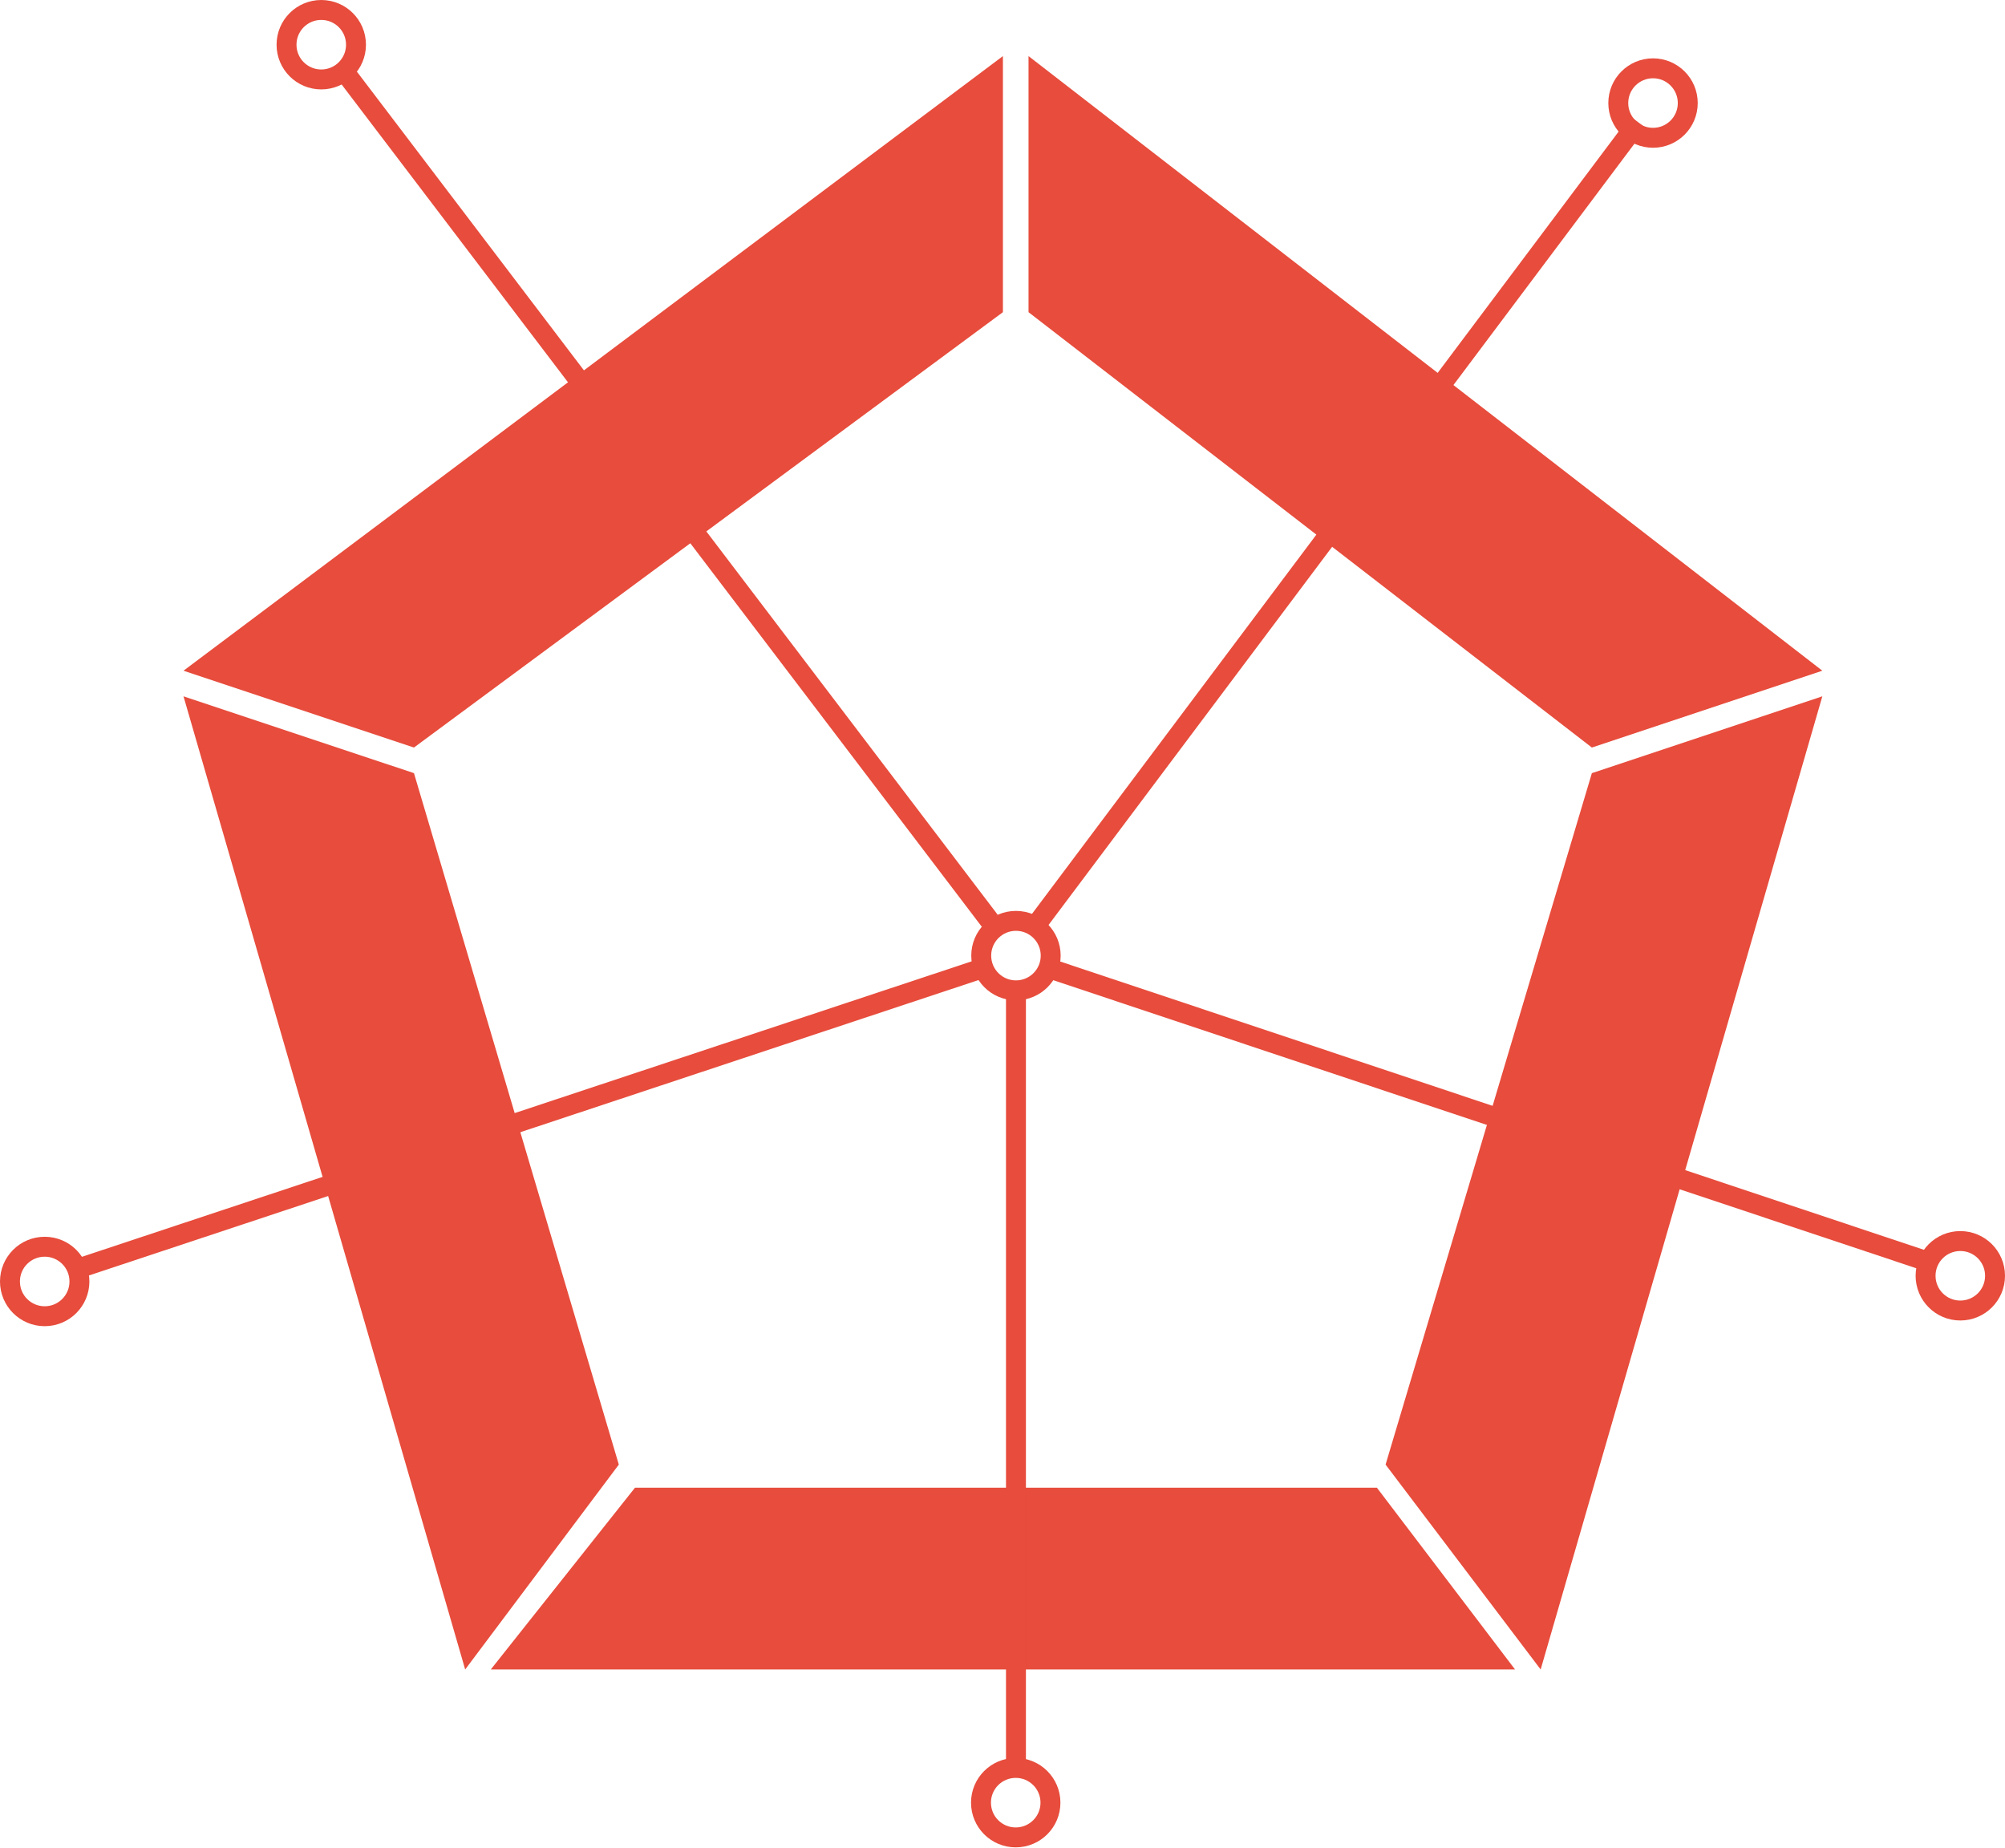
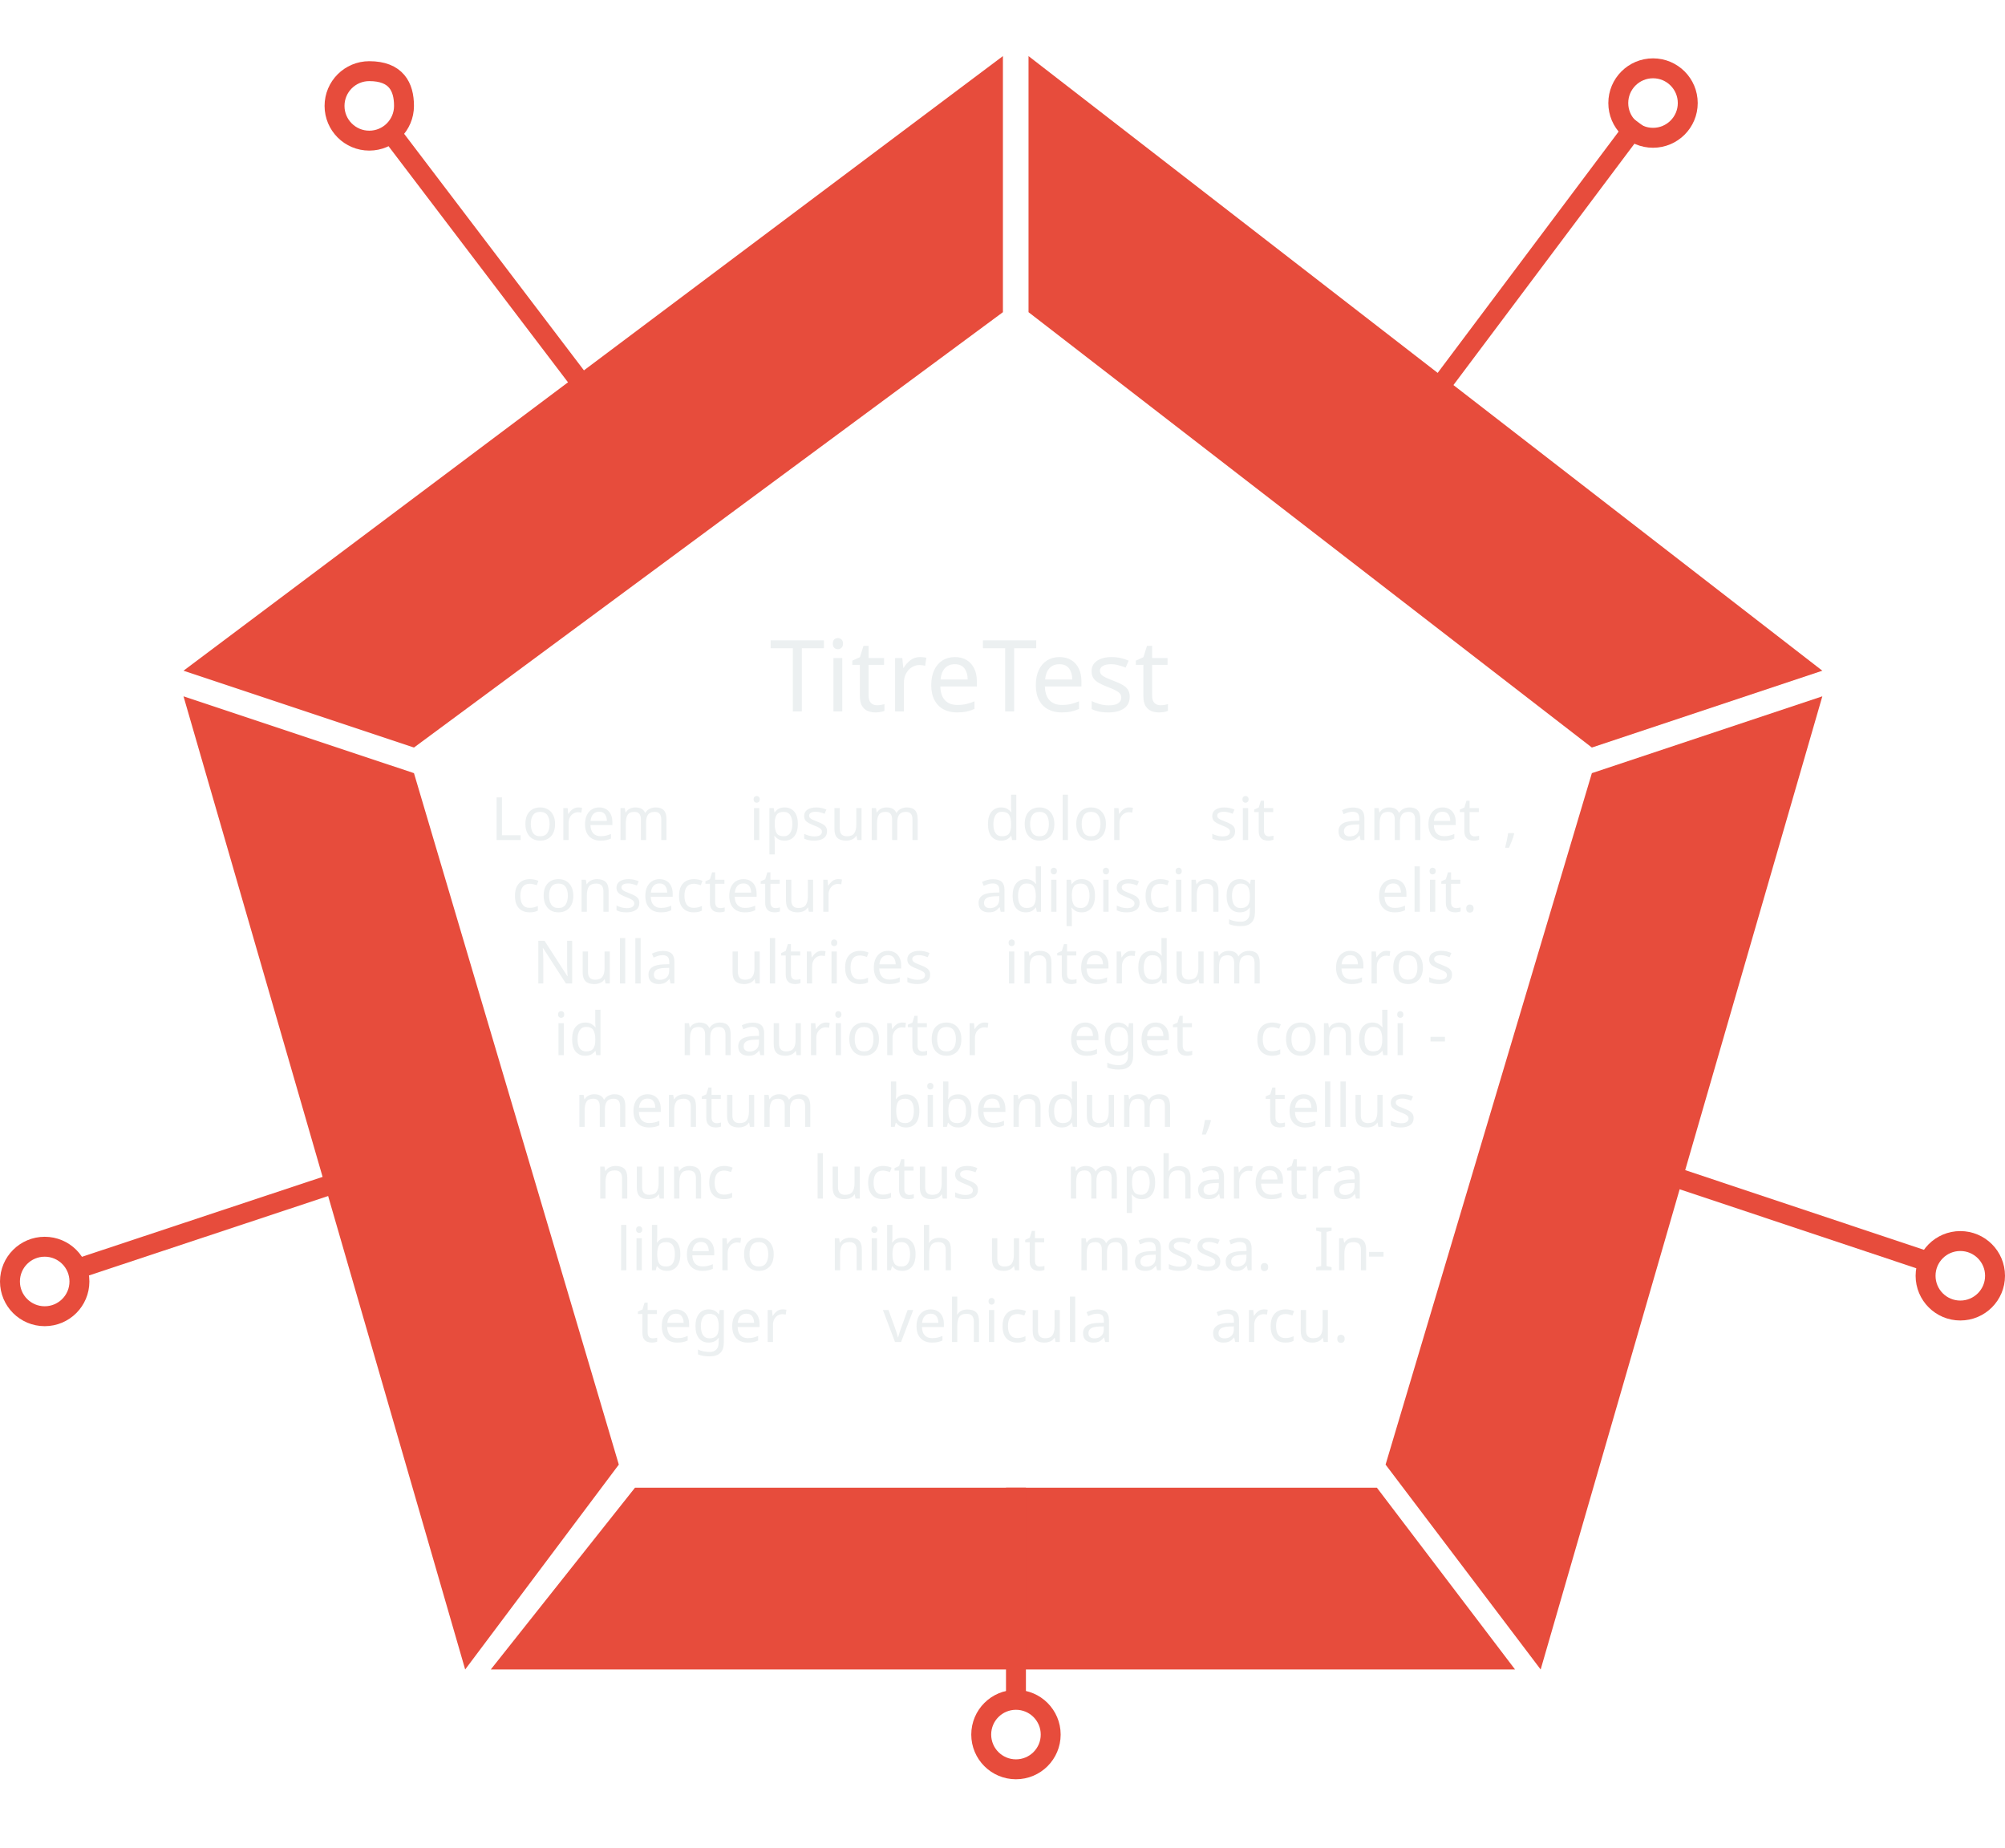
<svg xmlns="http://www.w3.org/2000/svg" version="1.1" id="Calque_1" x="0px" y="0px" width="704.696px" height="649.224px" viewBox="-64.495 -19.709 704.696 649.224" enable-background="new -64.495 -19.709 704.696 649.224" xml:space="preserve">
  <polygon fill="#E74C3C" points="468,567 108,567 158.687,503.115 419.44,503.115 " />
  <polygon fill="#E74C3C" points="99,567 0,225 81,252 153,495 " />
  <polygon fill="#E74C3C" points="576,225 477,567 422.493,495.001 495,252 " />
  <polygon fill="#E74C3C" points="0,216 288,0 288,90 81,243 " />
  <polygon fill="#E74C3C" points="297,0 576,216 495,243 297,90 " />
-   <path fill="none" stroke="#E74C3C" stroke-width="7" stroke-miterlimit="10" d="M304.792,316.125  c0,6.745-5.462,12.208-12.209,12.208c-6.745,0-12.208-5.463-12.208-12.208c0-6.747,5.463-12.21,12.208-12.21  C299.33,303.915,304.792,309.378,304.792,316.125z" />
-   <line fill="none" stroke="#E74C3C" stroke-width="7" stroke-miterlimit="10" x1="283.402" y1="303.915" x2="55.655" y2="4.298" />
-   <line fill="none" stroke="#E74C3C" stroke-width="7" stroke-miterlimit="10" x1="300.741" y1="303.915" x2="511.252" y2="23.233" />
-   <line fill="none" stroke="#E74C3C" stroke-width="7" stroke-miterlimit="10" x1="304.792" y1="320.775" x2="612.286" y2="423.399" />
-   <line fill="none" stroke="#E74C3C" stroke-width="7" stroke-miterlimit="10" x1="292.584" y1="330.046" x2="292.584" y2="601.666" />
-   <line fill="none" stroke="#E74C3C" stroke-width="7" stroke-miterlimit="10" x1="280.173" y1="320.775" x2="-39.786" y2="427.015" />
+   <line fill="none" stroke="#E74C3C" stroke-width="7" stroke-miterlimit="10" x1="176.725" y1="163.574" x2="74.215" y2="28.716" />
+   <line fill="none" stroke="#E74C3C" stroke-width="7" stroke-miterlimit="10" x1="405.997" y1="163.574" x2="511.252" y2="23.233" />
+   <line fill="none" stroke="#E74C3C" stroke-width="7" stroke-miterlimit="10" x1="467.547" y1="375.094" x2="612.286" y2="423.399" />
+   <line fill="none" stroke="#E74C3C" stroke-width="7" stroke-miterlimit="10" x1="292.584" y1="503.115" x2="292.584" y2="577.666" />
+   <line fill="none" stroke="#E74C3C" stroke-width="7" stroke-miterlimit="10" x1="116.582" y1="375.094" x2="-39.786" y2="427.015" />
  <path fill="none" stroke="#E74C3C" stroke-width="7" stroke-miterlimit="10" d="M636.702,428.644  c0,6.745-5.461,12.208-12.209,12.208c-6.744,0-12.207-5.463-12.207-12.208c0-6.746,5.463-12.209,12.207-12.209  C631.241,416.435,636.702,421.897,636.702,428.644z" />
  <path fill="none" stroke="#E74C3C" stroke-width="7" stroke-miterlimit="10" d="M528.7,16.508c0,6.745-5.463,12.208-12.209,12.208  s-12.209-5.463-12.209-12.208c0-6.747,5.463-12.21,12.209-12.21S528.7,9.761,528.7,16.508z" />
-   <path fill="none" stroke="#E74C3C" stroke-width="7" stroke-miterlimit="10" d="M60.627-3.999c0,6.745-5.462,12.208-12.209,12.208  c-6.745,0-12.208-5.463-12.208-12.208c0-6.747,5.463-12.21,12.208-12.21C55.166-16.209,60.627-10.747,60.627-3.999z" />
+   <path fill="none" stroke="#E74C3C" stroke-width="7" stroke-miterlimit="10" d="M77.5,17.508c0,6.745-5.462,12.208-12.209,12.208  c-6.745,0-12.208-5.463-12.208-12.208c0-6.747,5.463-12.21,12.208-12.21C74.707,5.298,77.5,10.759,77.5,17.508z" />
  <path fill="none" stroke="#E74C3C" stroke-width="7" stroke-miterlimit="10" d="M-36.578,430.645  c0,6.745-5.462,12.208-12.209,12.208c-6.745,0-12.208-5.463-12.208-12.208c0-6.747,5.463-12.21,12.208-12.21  C-42.04,418.435-36.578,423.897-36.578,430.645z" />
-   <path fill="none" stroke="#E74C3C" stroke-width="7" stroke-miterlimit="10" d="M304.709,613.807  c0,6.745-5.463,12.208-12.209,12.208s-12.208-5.463-12.208-12.208c0-6.747,5.463-12.21,12.208-12.21  C299.246,601.597,304.709,607.06,304.709,613.807z" />
+   <path fill="none" stroke="#E74C3C" stroke-width="7" stroke-miterlimit="10" d="M304.793,589.876  c0,6.745-5.463,12.208-12.209,12.208s-12.208-5.463-12.208-12.208c0-6.747,5.463-12.21,12.208-12.21  C299.33,577.666,304.793,583.129,304.793,589.876z" />
+   <polygon fill="none" points="165.178,489.082 96.382,252.752 293.584,105.516 479.786,251.752 411.99,489.082 " />
+   <text transform="matrix(1 0 0 1 206.0117 230.3159)">
+     <tspan x="0" y="0" fill="#ECF0F1" font-family="'AquaGrotesque'" font-size="35">TitreTest</tspan>
+     <tspan x="-98.004" y="45.2" fill="#ECF0F1" font-family="'AquaGrotesque'" font-size="21">Lorem</tspan>
+     <tspan x="-26.039" y="45.2" fill="#ECF0F1" font-family="'AquaGrotesque'" font-size="21" letter-spacing="8"> </tspan>
+     <tspan x="-7.277" y="45.2" fill="#ECF0F1" font-family="'AquaGrotesque'" font-size="21">ipsum</tspan>
+     <tspan x="56.814" y="45.2" fill="#ECF0F1" font-family="'AquaGrotesque'" font-size="21" letter-spacing="8"> </tspan>
+     <tspan x="75.576" y="45.2" fill="#ECF0F1" font-family="'AquaGrotesque'" font-size="21">dolor</tspan>
+     <tspan x="135.719" y="45.2" fill="#ECF0F1" font-family="'AquaGrotesque'" font-size="21" letter-spacing="8"> </tspan>
+     <tspan x="154.481" y="45.2" fill="#ECF0F1" font-family="'AquaGrotesque'" font-size="21">sit</tspan>
+     <tspan x="180.206" y="45.2" fill="#ECF0F1" font-family="'AquaGrotesque'" font-size="21" letter-spacing="8"> </tspan>
+     <tspan x="198.967" y="45.2" fill="#ECF0F1" font-family="'AquaGrotesque'" font-size="21">amet</tspan>
+     <tspan x="257.641" y="45.2" fill="#ECF0F1" font-family="'MyriadPro-Regular'" font-size="21">,</tspan>
+     <tspan x="261.988" y="45.2" fill="#ECF0F1" font-family="'AquaGrotesque'" font-size="21"> </tspan>
+     <tspan x="-90.668" y="70.4" fill="#ECF0F1" font-family="'AquaGrotesque'" font-size="21">consectetur</tspan>
+     <tspan x="44.843" y="70.4" fill="#ECF0F1" font-family="'AquaGrotesque'" font-size="21" letter-spacing="17"> </tspan>
+     <tspan x="72.463" y="70.4" fill="#ECF0F1" font-family="'AquaGrotesque'" font-size="21">adipiscing</tspan>
+     <tspan x="185.42" y="70.4" fill="#ECF0F1" font-family="'AquaGrotesque'" font-size="21" letter-spacing="17"> </tspan>
+     <tspan x="213.042" y="70.4" fill="#ECF0F1" font-family="'AquaGrotesque'" font-size="21">elit. </tspan>
+     <tspan x="-83.333" y="95.6" fill="#ECF0F1" font-family="'AquaGrotesque'" font-size="21">Nulla</tspan>
+     <tspan x="-28.524" y="95.6" fill="#ECF0F1" font-family="'AquaGrotesque'" font-size="21" letter-spacing="3"> </tspan>
+     <tspan x="-14.689" y="95.6" fill="#ECF0F1" font-family="'AquaGrotesque'" font-size="21">ultrices</tspan>
+     <tspan x="68.512" y="95.6" fill="#ECF0F1" font-family="'AquaGrotesque'" font-size="21" letter-spacing="3"> </tspan>
+     <tspan x="82.347" y="95.6" fill="#ECF0F1" font-family="'AquaGrotesque'" font-size="21">interdum</tspan>
+     <tspan x="184.09" y="95.6" fill="#ECF0F1" font-family="'AquaGrotesque'" font-size="21" letter-spacing="3"> </tspan>
+     <tspan x="197.925" y="95.6" fill="#ECF0F1" font-family="'AquaGrotesque'" font-size="21">eros </tspan>
+     <tspan x="-75.998" y="120.8" fill="#ECF0F1" font-family="'AquaGrotesque'" font-size="21">id</tspan>
+     <tspan x="-55.46" y="120.8" fill="#ECF0F1" font-family="'AquaGrotesque'" font-size="21" letter-spacing="1">  </tspan>
+     <tspan x="-31.642" y="120.8" fill="#ECF0F1" font-family="'AquaGrotesque'" font-size="21">mauriortor</tspan>
+     <tspan x="92.886" y="120.8" fill="#ECF0F1" font-family="'AquaGrotesque'" font-size="21" letter-spacing="1"> </tspan>
+     <tspan x="104.795" y="120.8" fill="#ECF0F1" font-family="'AquaGrotesque'" font-size="21">eget</tspan>
+     <tspan x="158.344" y="120.8" fill="#ECF0F1" font-family="'AquaGrotesque'" font-size="21" letter-spacing="1"> </tspan>
+     <tspan x="170.253" y="120.8" fill="#ECF0F1" font-family="'AquaGrotesque'" font-size="21">condi</tspan>
+     <tspan x="231.426" y="120.8" fill="#ECF0F1" font-family="'AquaGrotesque'" font-size="21">-</tspan>
+     <tspan x="-68.662" y="146" fill="#ECF0F1" font-family="'AquaGrotesque'" font-size="21">mentum</tspan>
+     <tspan x="22.267" y="146" fill="#ECF0F1" font-family="'AquaGrotesque'" font-size="21" letter-spacing="8"> </tspan>
+     <tspan x="40.844" y="146" fill="#ECF0F1" font-family="'AquaGrotesque'" font-size="21">bibendum</tspan>
+     <tspan x="151.071" y="146" fill="#ECF0F1" font-family="'MyriadPro-Regular'" font-size="21">,</tspan>
+     <tspan x="155.417" y="146" fill="#ECF0F1" font-family="'AquaGrotesque'" font-size="21" letter-spacing="8"> </tspan>
+     <tspan x="173.994" y="146" fill="#ECF0F1" font-family="'AquaGrotesque'" font-size="21">tellus </tspan>
+     <tspan x="-61.326" y="171.2" fill="#ECF0F1" font-family="'AquaGrotesque'" font-size="21">nunc</tspan>
+     <tspan x="-9.141" y="171.2" fill="#ECF0F1" font-family="'AquaGrotesque'" font-size="21" letter-spacing="13"> </tspan>
+     <tspan x="15.073" y="171.2" fill="#ECF0F1" font-family="'AquaGrotesque'" font-size="21">luctus</tspan>
+     <tspan x="79.878" y="171.2" fill="#ECF0F1" font-family="'AquaGrotesque'" font-size="21" letter-spacing="13"> </tspan>
+     <tspan x="104.092" y="171.2" fill="#ECF0F1" font-family="'AquaGrotesque'" font-size="21">mpharetra </tspan>
+     <tspan x="-53.991" y="196.4" fill="#ECF0F1" font-family="'AquaGrotesque'" font-size="21">libero</tspan>
+     <tspan x="12.284" y="196.4" fill="#ECF0F1" font-family="'AquaGrotesque'" font-size="21" letter-spacing="-1"> </tspan>
+     <tspan x="21.12" y="196.4" fill="#ECF0F1" font-family="'AquaGrotesque'" font-size="21">nibh</tspan>
+     <tspan x="67.655" y="196.4" fill="#ECF0F1" font-family="'AquaGrotesque'" font-size="21" letter-spacing="-1"> </tspan>
+     <tspan x="76.491" y="196.4" fill="#ECF0F1" font-family="'AquaGrotesque'" font-size="21">ut</tspan>
+     <tspan x="98.961" y="196.4" fill="#ECF0F1" font-family="'AquaGrotesque'" font-size="21" letter-spacing="-1"> </tspan>
+     <tspan x="107.796" y="196.4" fill="#ECF0F1" font-family="'AquaGrotesque'" font-size="21">massa.</tspan>
+     <tspan x="182.408" y="196.4" fill="#ECF0F1" font-family="'AquaGrotesque'" font-size="21" letter-spacing="-1"> </tspan>
+     <tspan x="191.244" y="196.4" fill="#ECF0F1" font-family="'AquaGrotesque'" font-size="21">In</tspan>
+     <tspan x="209.829" y="196.4" fill="#ECF0F1" font-family="'AquaGrotesque'" font-size="21">-</tspan>
+     <tspan x="-46.654" y="221.6" fill="#ECF0F1" font-family="'AquaGrotesque'" font-size="21">teger</tspan>
+     <tspan x="17.689" y="221.6" fill="#ECF0F1" font-family="'AquaGrotesque'" font-size="21" letter-spacing="11"> </tspan>
+     <tspan x="39.799" y="221.6" fill="#ECF0F1" font-family="'AquaGrotesque'" font-size="21">vehicula</tspan>
+     <tspan x="132.787" y="221.6" fill="#ECF0F1" font-family="'AquaGrotesque'" font-size="21" letter-spacing="11"> </tspan>
+     <tspan x="154.897" y="221.6" fill="#ECF0F1" font-family="'AquaGrotesque'" font-size="21">arcu.</tspan>
+   </text>
</svg>
